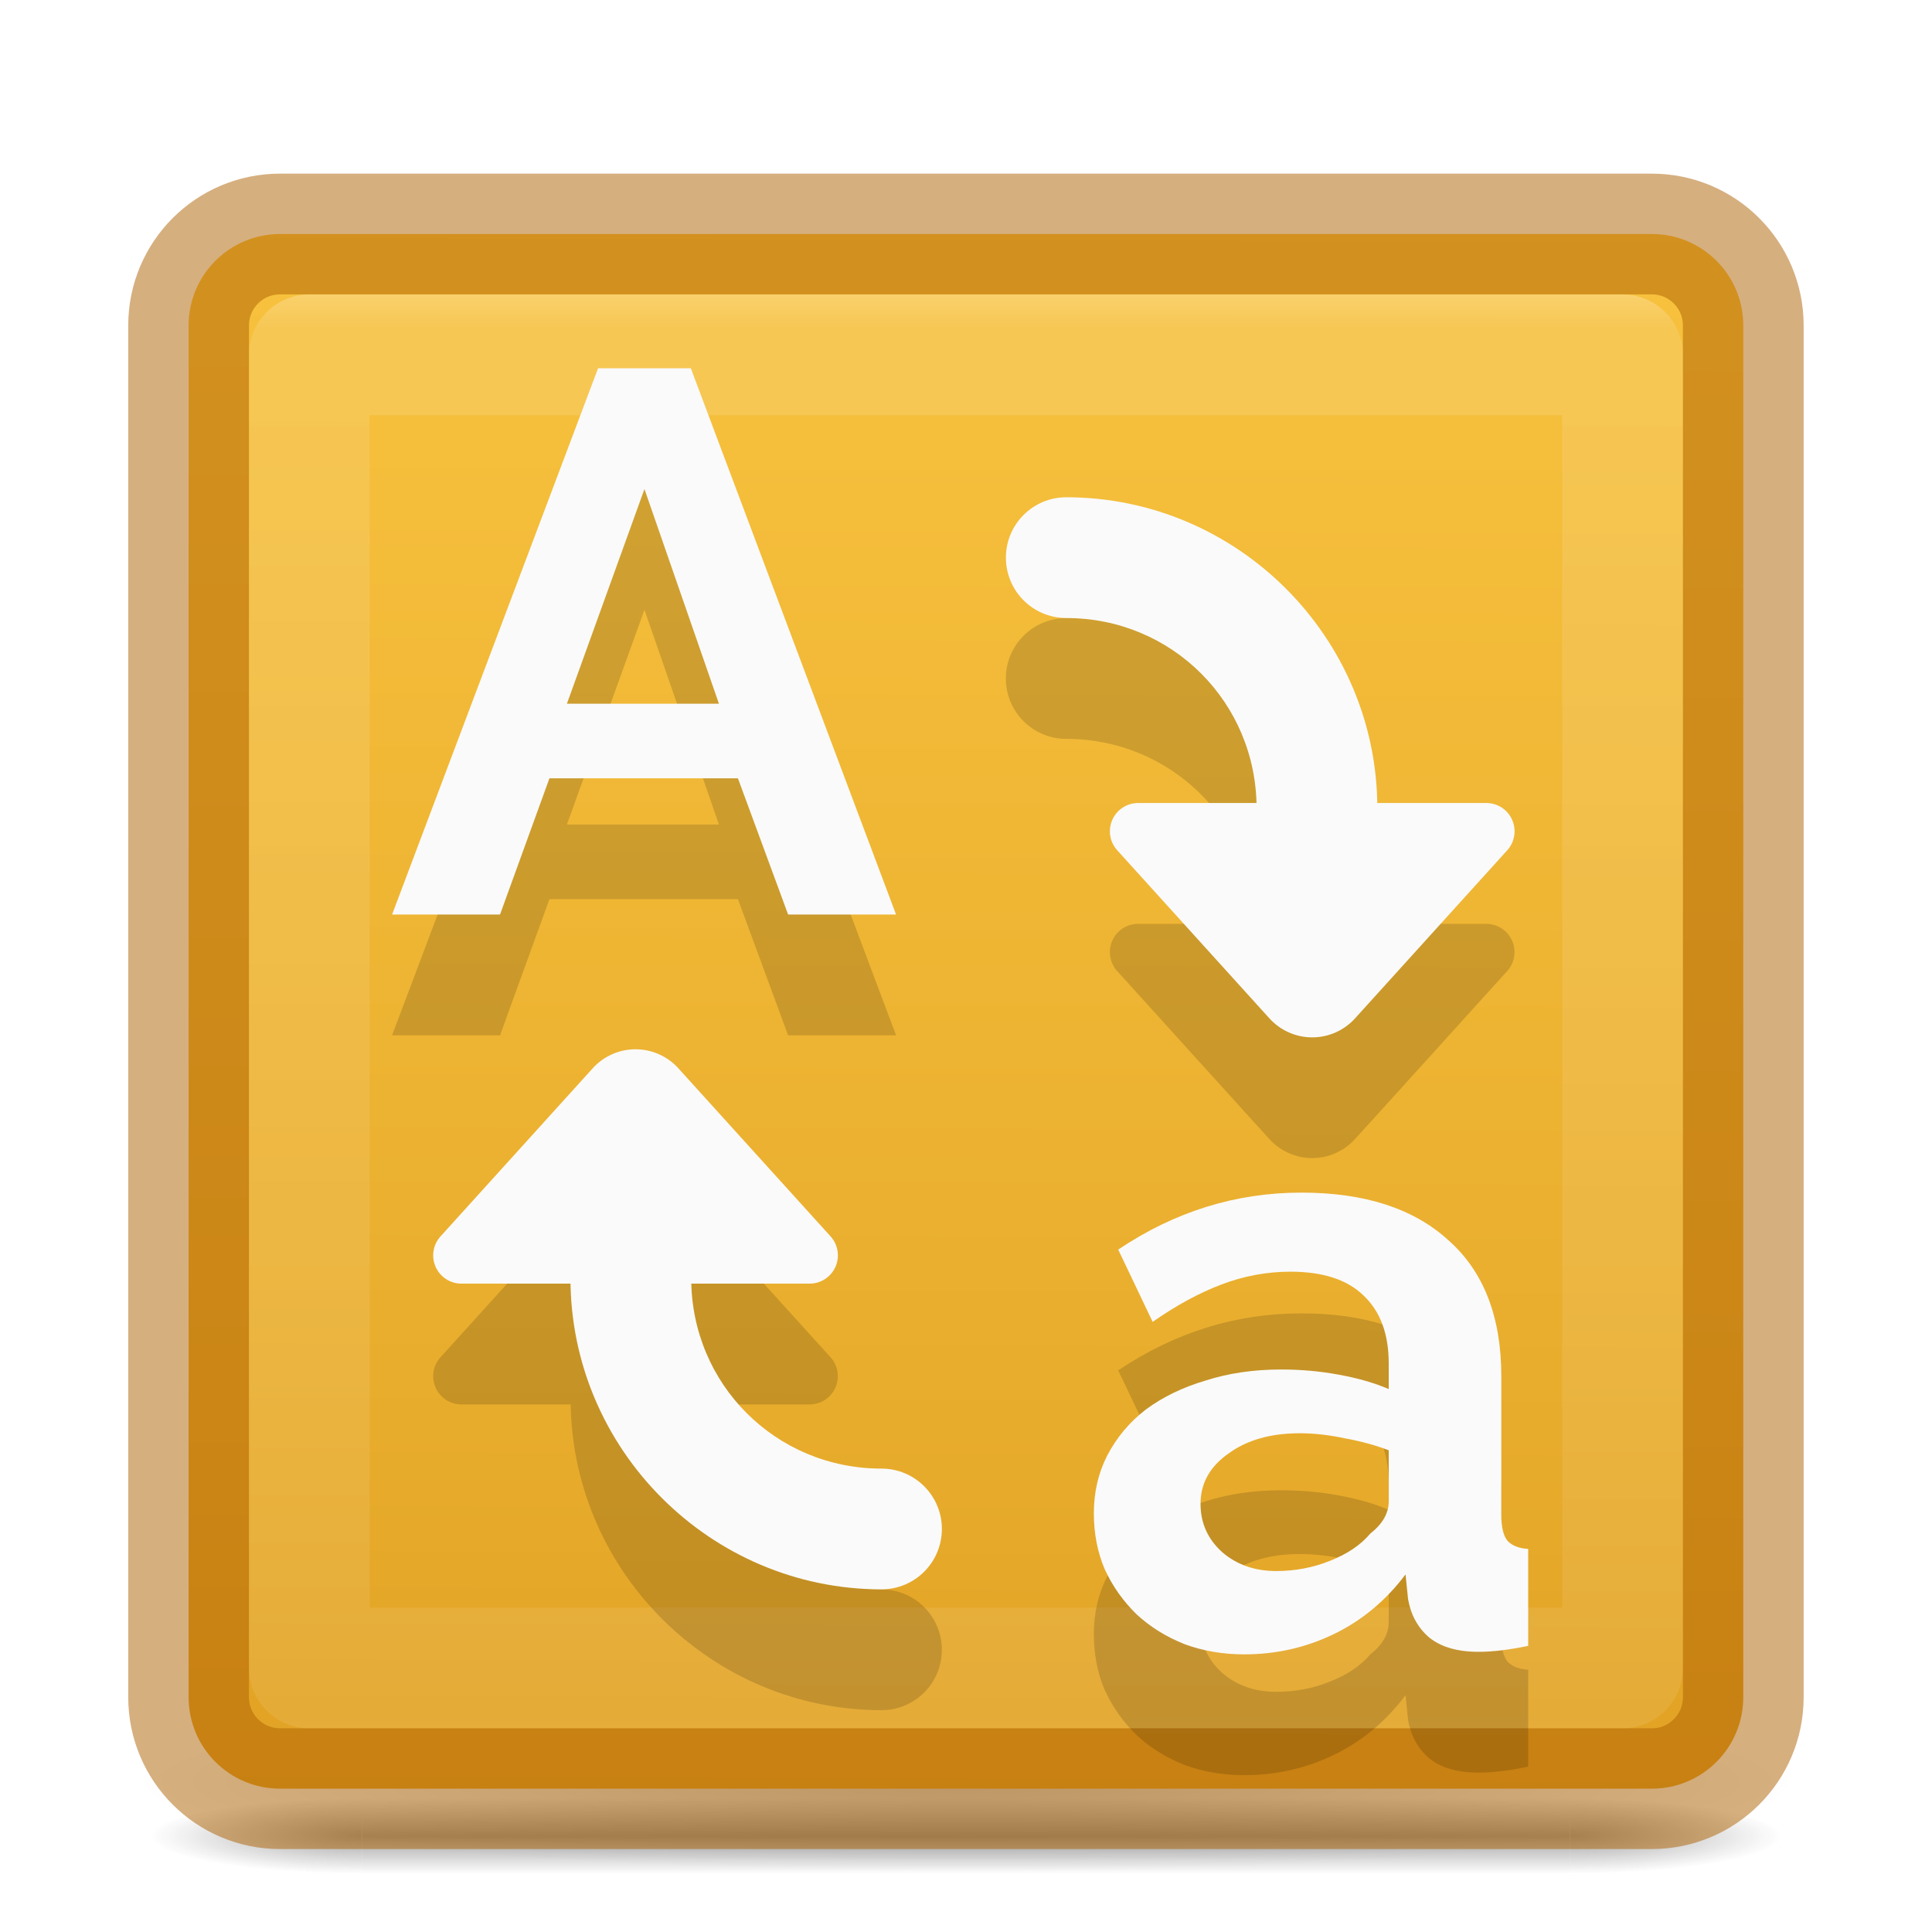
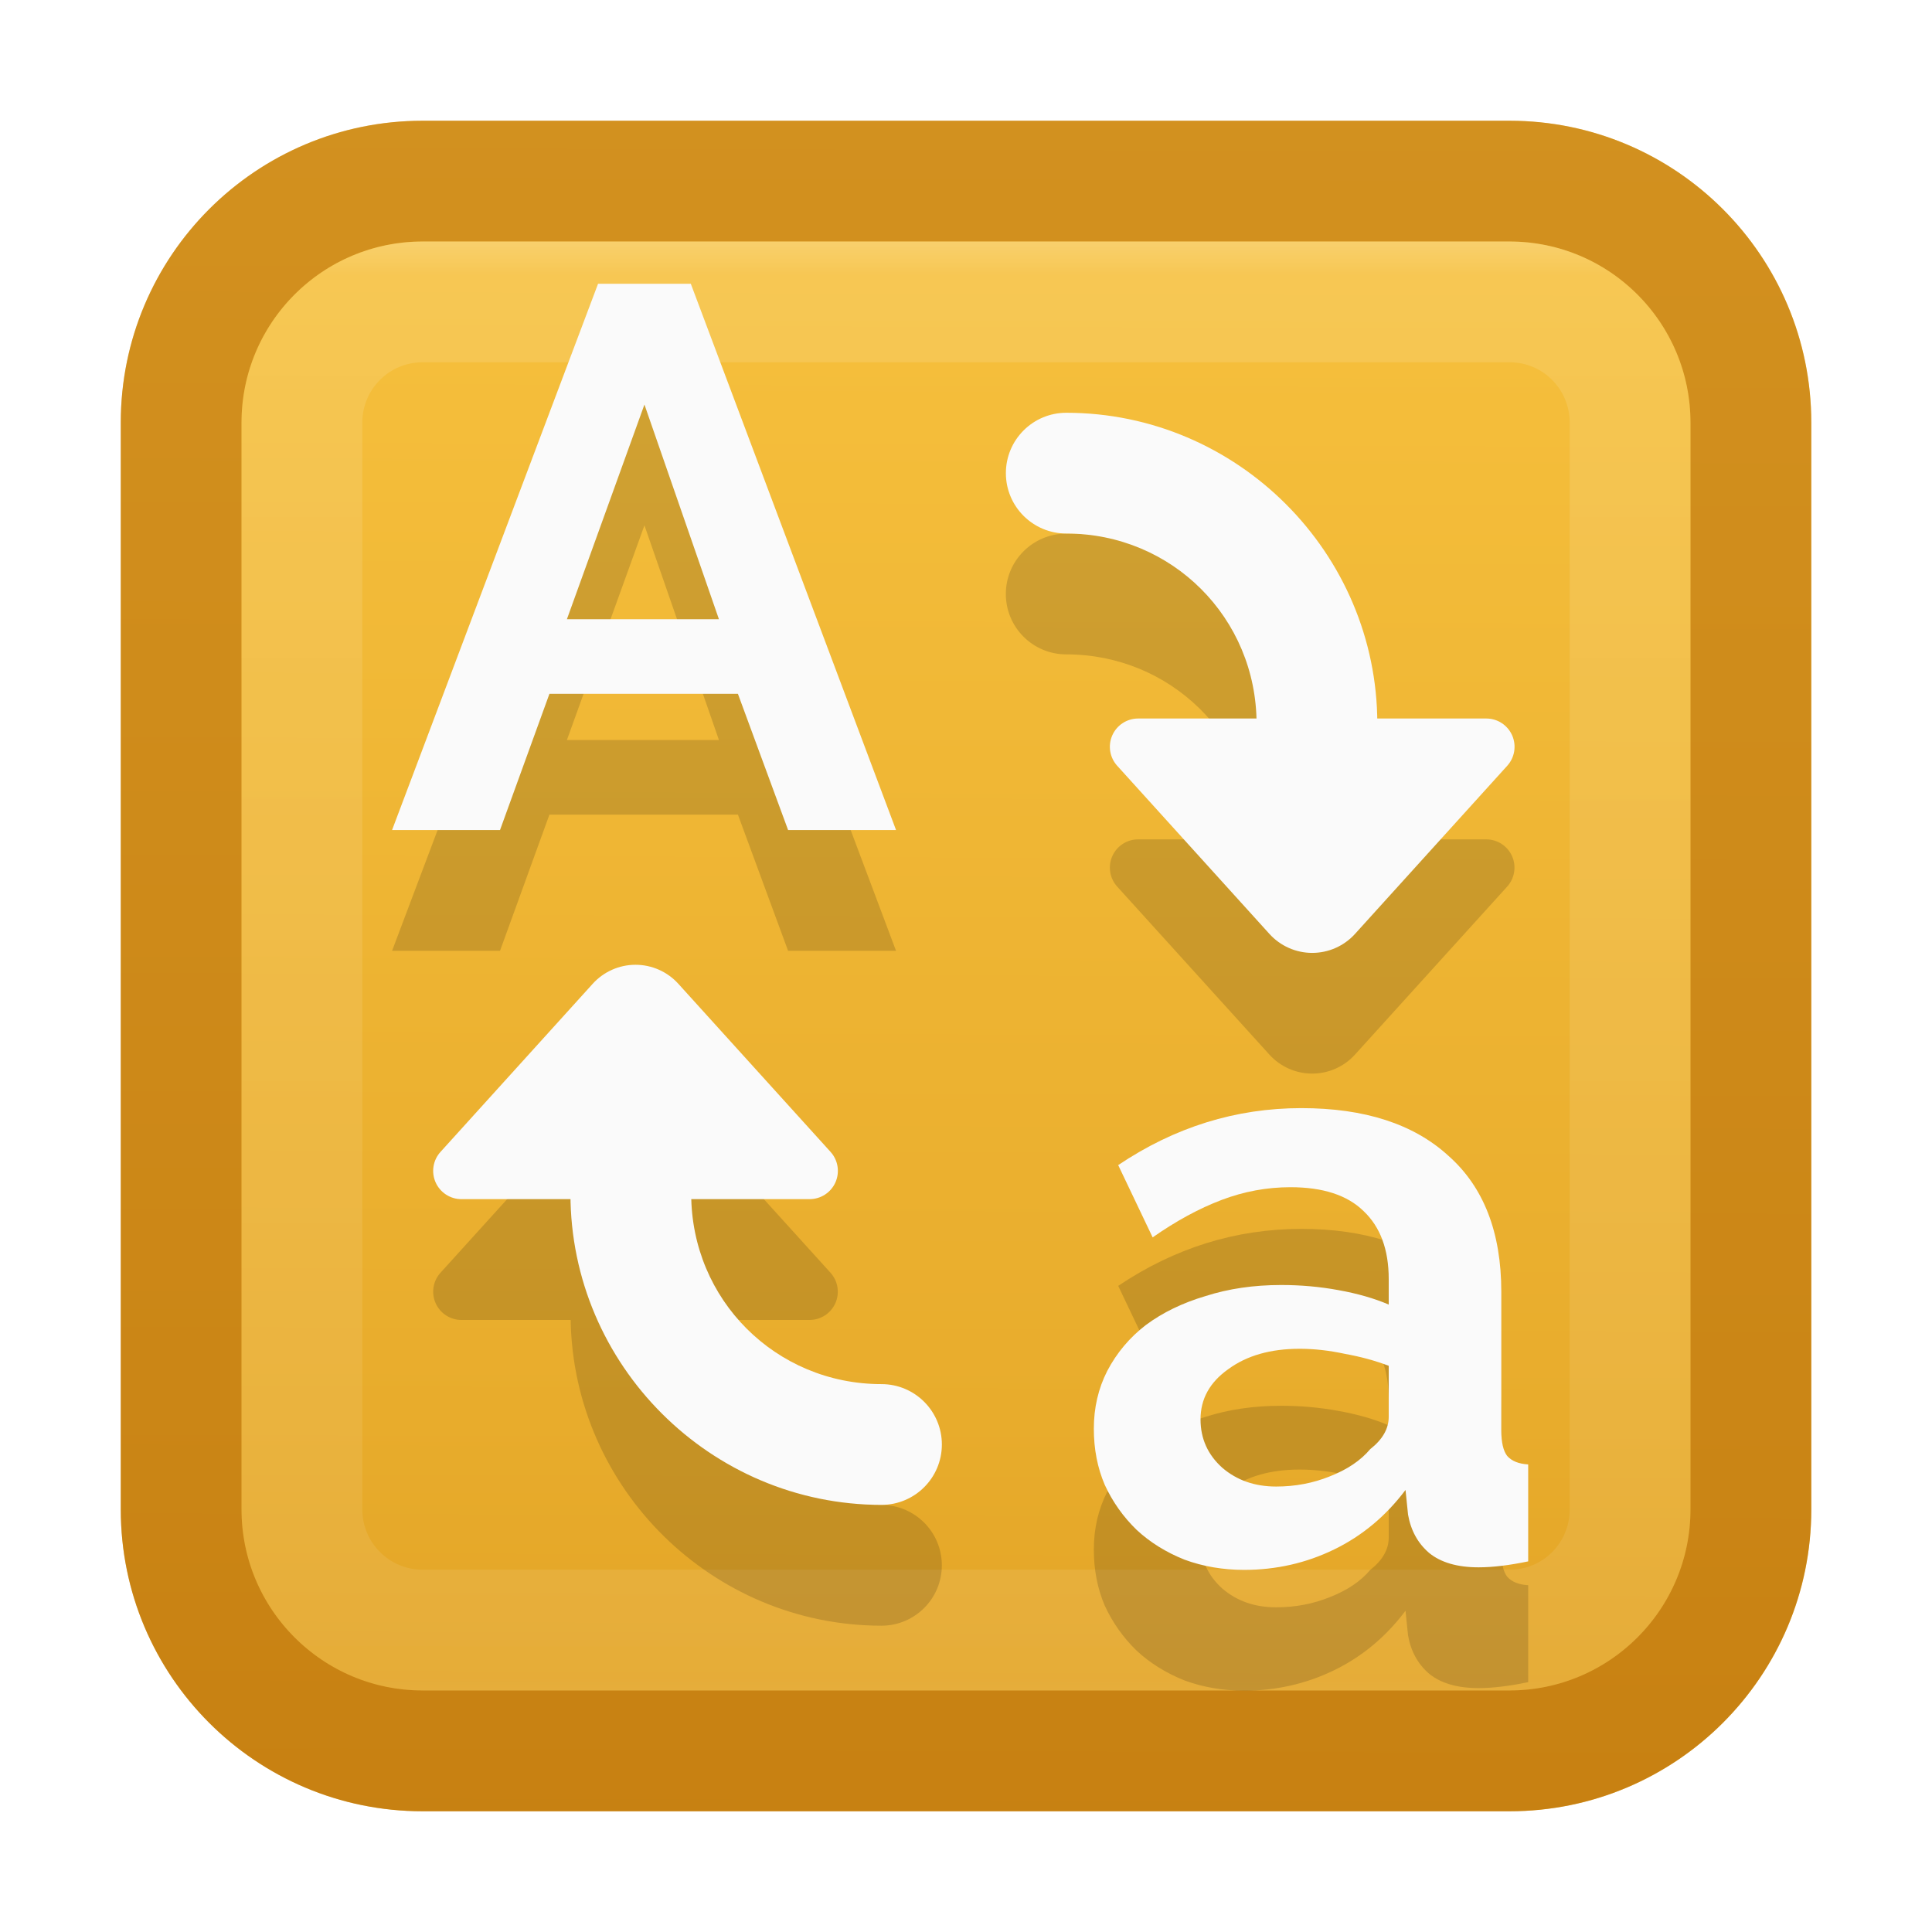
- <svg xmlns="http://www.w3.org/2000/svg" xmlns:xlink="http://www.w3.org/1999/xlink" version="1.1" width="16" height="16" id="svg3049">
+ <svg xmlns="http://www.w3.org/2000/svg" xmlns:xlink="http://www.w3.org/1999/xlink" version="1.1" width="16" height="16" id="svg3049" xml:space="preserve">
  <defs id="defs3051">
    <marker orient="auto" refY="0" refX="0" id="marker6817" style="overflow:visible">
      <path id="path6815" style="fill:#fafafa;fill-opacity:1;fill-rule:evenodd;stroke:#fafafa;stroke-width:0.625;stroke-linejoin:round;stroke-opacity:1" d="M 8.719,4.034 -2.207,0.016 8.719,-4.002 c -1.745,2.372 -1.735,5.617 -6e-7,8.035 z" transform="matrix(-0.3,0,0,-0.3,0.69,0)" />
    </marker>
    <marker orient="auto" refY="0" refX="0" id="Arrow1Send" style="overflow:visible">
      <path id="path4864" d="M 0,0 5,-5 -12.5,0 5,5 Z" style="fill:#000000;fill-opacity:1;fill-rule:evenodd;stroke:#000000;stroke-width:1pt;stroke-opacity:1" transform="matrix(-0.2,0,0,-0.2,-1.2,0)" />
    </marker>
    <marker orient="auto" refY="0" refX="0" id="TriangleInS" style="overflow:visible">
      <path id="path4988" d="M 5.77,0 -2.88,5 V -5 Z" style="fill:#000000;fill-opacity:1;fill-rule:evenodd;stroke:#000000;stroke-width:1pt;stroke-opacity:1" transform="scale(-0.2)" />
    </marker>
    <marker orient="auto" refY="0" refX="0" id="DiamondSend" style="overflow:visible">
      <path id="path4952" d="M 0,-7.071 -7.071,0 0,7.071 7.071,0 Z" style="fill:#000000;fill-opacity:1;fill-rule:evenodd;stroke:#000000;stroke-width:1pt;stroke-opacity:1" transform="matrix(0.2,0,0,0.2,-1.2,0)" />
    </marker>
    <marker orient="auto" refY="0" refX="0" id="Arrow2Send" style="overflow:visible">
      <path id="path4882" style="fill:#000000;fill-opacity:1;fill-rule:evenodd;stroke:#000000;stroke-width:0.625;stroke-linejoin:round;stroke-opacity:1" d="M 8.719,4.034 -2.207,0.016 8.719,-4.002 c -1.745,2.372 -1.735,5.617 -6e-7,8.035 z" transform="matrix(-0.3,0,0,-0.3,0.69,0)" />
    </marker>
    <marker orient="auto" refY="0" refX="0" id="marker5311" style="overflow:visible">
      <path id="path5309" style="fill:#000000;fill-opacity:1;fill-rule:evenodd;stroke:#000000;stroke-width:0.625;stroke-linejoin:round;stroke-opacity:1" d="M 8.719,4.034 -2.207,0.016 8.719,-4.002 c -1.745,2.372 -1.735,5.617 -6e-7,8.035 z" transform="scale(-0.6)" />
    </marker>
    <marker orient="auto" refY="0" refX="0" id="Arrow2Sstart" style="overflow:visible">
      <path id="path4879" style="fill:#000000;fill-opacity:1;fill-rule:evenodd;stroke:#000000;stroke-width:0.625;stroke-linejoin:round;stroke-opacity:1" d="M 8.719,4.034 -2.207,0.016 8.719,-4.002 c -1.745,2.372 -1.735,5.617 -6e-7,8.035 z" transform="matrix(0.3,0,0,0.3,-0.69,0)" />
    </marker>
    <marker orient="auto" refY="0" refX="0" id="Arrow2Mend" style="overflow:visible">
      <path id="path4876" style="fill:#000000;fill-opacity:1;fill-rule:evenodd;stroke:#000000;stroke-width:0.625;stroke-linejoin:round;stroke-opacity:1" d="M 8.719,4.034 -2.207,0.016 8.719,-4.002 c -1.745,2.372 -1.735,5.617 -6e-7,8.035 z" transform="scale(-0.6)" />
    </marker>
    <marker orient="auto" refY="0" refX="0" id="Arrow2Lend" style="overflow:visible">
      <path id="path4870" style="fill:#000000;fill-opacity:1;fill-rule:evenodd;stroke:#000000;stroke-width:0.625;stroke-linejoin:round;stroke-opacity:1" d="M 8.719,4.034 -2.207,0.016 8.719,-4.002 c -1.745,2.372 -1.735,5.617 -6e-7,8.035 z" transform="matrix(-1.1,0,0,-1.1,-1.1,0)" />
    </marker>
    <marker orient="auto" refY="0" refX="0" id="marker5145" style="overflow:visible">
      <path id="path5143" d="M 0,0 5,-5 -12.5,0 5,5 Z" style="fill:#000000;fill-opacity:1;fill-rule:evenodd;stroke:#000000;stroke-width:1pt;stroke-opacity:1" transform="matrix(-0.8,0,0,-0.8,-10,0)" />
    </marker>
    <marker orient="auto" refY="0" refX="0" id="Arrow1Lend" style="overflow:visible">
      <path id="path4852" d="M 0,0 5,-5 -12.5,0 5,5 Z" style="fill:#000000;fill-opacity:1;fill-rule:evenodd;stroke:#000000;stroke-width:1pt;stroke-opacity:1" transform="matrix(-0.8,0,0,-0.8,-10,0)" />
    </marker>
    <linearGradient id="linearGradient897">
      <stop id="stop893" style="stop-color:#f9c440;stop-opacity:1" offset="0" />
      <stop offset="0.546" style="stop-color:#e8ac2c;stop-opacity:1;" id="stop1015" />
      <stop id="stop895" style="stop-color:#d48e15;stop-opacity:1" offset="1" />
    </linearGradient>
    <linearGradient id="linearGradient3924">
      <stop id="stop3926" style="stop-color:#ffffff;stop-opacity:1" offset="0" />
      <stop id="stop3928" style="stop-color:#ffffff;stop-opacity:0.235" offset="0.063" />
      <stop id="stop3930" style="stop-color:#ffffff;stop-opacity:0.157" offset="0.951" />
      <stop id="stop3932" style="stop-color:#ffffff;stop-opacity:0.392" offset="1" />
    </linearGradient>
    <linearGradient id="linearGradient3688-166-749-5">
      <stop id="stop2883-0" style="stop-color:#181818;stop-opacity:1" offset="0" />
      <stop id="stop2885-5" style="stop-color:#181818;stop-opacity:0" offset="1" />
    </linearGradient>
    <linearGradient id="linearGradient3688-464-309-8">
      <stop id="stop2889-9" style="stop-color:#181818;stop-opacity:1" offset="0" />
      <stop id="stop2891-4" style="stop-color:#181818;stop-opacity:0" offset="1" />
    </linearGradient>
    <linearGradient id="linearGradient3702-501-757-0">
      <stop id="stop2895-0" style="stop-color:#181818;stop-opacity:0" offset="0" />
      <stop id="stop2897-2" style="stop-color:#181818;stop-opacity:1" offset="0.5" />
      <stop id="stop2899-6" style="stop-color:#181818;stop-opacity:0" offset="1" />
    </linearGradient>
    <linearGradient id="linearGradient3811">
      <stop id="stop3813" style="stop-color:#000000;stop-opacity:1" offset="0" />
      <stop id="stop3815" style="stop-color:#000000;stop-opacity:0" offset="1" />
    </linearGradient>
    <radialGradient xlink:href="#linearGradient3688-166-749-5" id="radialGradient3946" gradientUnits="userSpaceOnUse" gradientTransform="matrix(1.974098,0,0,1.4,28.21053,-17.40253)" cx="4.993" cy="43.5" fx="4.993" fy="43.5" r="2.5" />
    <radialGradient xlink:href="#linearGradient3688-464-309-8" id="radialGradient3948" gradientUnits="userSpaceOnUse" gradientTransform="matrix(1.974098,0,0,1.4,-19.78947,-104.3975)" cx="4.993" cy="43.5" fx="4.993" fy="43.5" r="2.5" />
    <linearGradient xlink:href="#linearGradient3702-501-757-0" id="linearGradient3950" gradientUnits="userSpaceOnUse" x1="25.058" y1="47.028" x2="25.058" y2="39.999" gradientTransform="matrix(1.005291,0,0,1,-0.1269819,-0.00253193)" />
-     <linearGradient xlink:href="#linearGradient3924" id="linearGradient3965" gradientUnits="userSpaceOnUse" gradientTransform="matrix(0.3412162,0,0,0.3412162,-0.1891897,112.186)" x1="24" y1="5" x2="24" y2="43" />
+     <linearGradient xlink:href="#linearGradient3924" id="linearGradient3965" gradientUnits="userSpaceOnUse" gradientTransform="matrix(0.3696355,0,0,0.3696606,-0.8716388,111.5033)" x1="24" y1="5" x2="24" y2="43" />
    <radialGradient xlink:href="#linearGradient3811" id="radialGradient3976" gradientUnits="userSpaceOnUse" gradientTransform="matrix(0.1945491,0,0,0.02122353,8.783795,124.7665)" cx="-4.029" cy="93.468" fx="-4.029" fy="93.468" r="35.338" />
-     <linearGradient xlink:href="#linearGradient897" id="linearGradient891" x1="66.534" y1="8.301" x2="66.071" y2="166.234" gradientUnits="userSpaceOnUse" gradientTransform="matrix(0.125,0,0,0.125,0,112)" />
+     <linearGradient xlink:href="#linearGradient897" id="linearGradient891" x1="66.534" y1="8.301" x2="66.071" y2="166.234" gradientUnits="userSpaceOnUse" gradientTransform="matrix(0.1458333,0,0,0.1458333,-1.333333,110.6041)" />
    <linearGradient id="linearGradient5803">
      <stop id="stop5805" style="stop-color:#fff5ef;stop-opacity:1" offset="0" />
      <stop id="stop5807" style="stop-color:#fef8dd;stop-opacity:1" offset="1" />
    </linearGradient>
    <linearGradient x1="167.983" y1="8.508" x2="167.983" y2="54.78" id="linearGradient5228-5" xlink:href="#linearGradient5803" gradientUnits="userSpaceOnUse" gradientTransform="matrix(1.832495,0,0,1.843915,-232.1758,8.558593)" />
    <marker orient="auto" refY="0" refX="0" id="marker6817-8" style="overflow:visible">
      <path id="path6815-5" style="fill:#fafafa;fill-opacity:1;fill-rule:evenodd;stroke:#fafafa;stroke-width:0.625;stroke-linejoin:round;stroke-opacity:1" d="M 8.719,4.034 -2.207,0.016 8.719,-4.002 c -1.745,2.372 -1.735,5.617 -6e-7,8.035 z" transform="matrix(-0.3,0,0,-0.3,0.69,0)" />
    </marker>
    <linearGradient y2="43" x2="24" y1="5" x1="24" gradientTransform="matrix(0.3412162,0,0,0.3412162,-1.376688,-1.376689)" gradientUnits="userSpaceOnUse" id="linearGradient3965-3" xlink:href="#linearGradient3924" />
+     <linearGradient id="linearGradient2164">
+       <stop id="stop2156" style="stop-color:#ffffff;stop-opacity:1" offset="0" />
+       <stop id="stop2158" style="stop-color:#ffffff;stop-opacity:0.235" offset="0" />
+       <stop id="stop2160" style="stop-color:#ffffff;stop-opacity:0.157" offset="0.951" />
+       <stop id="stop2162" style="stop-color:#ffffff;stop-opacity:0.392" offset="1" />
+     </linearGradient>
+     <linearGradient x1="24" y1="7.557" x2="24" y2="40.753" id="linearGradient3304" xlink:href="#linearGradient3924" gradientUnits="userSpaceOnUse" gradientTransform="matrix(0.2972973,0,0,0.2972973,0.8648691,0.8648672)" />
+     <linearGradient id="linearGradient3600-9-51">
+       <stop offset="0" style="stop-color:#f4f4f4;stop-opacity:1" id="stop3602-0-0" />
+       <stop offset="1" style="stop-color:#dbdbdb;stop-opacity:1" id="stop3604-9-04" />
+     </linearGradient>
+     <linearGradient id="linearGradient3104-6">
+       <stop offset="0" style="stop-color:#000000;stop-opacity:0.318" id="stop3106-3" />
+       <stop offset="1" style="stop-color:#000000;stop-opacity:0.24" id="stop3108-9" />
+     </linearGradient>
+     <linearGradient xlink:href="#linearGradient3104-6" id="linearGradient2140" gradientUnits="userSpaceOnUse" gradientTransform="matrix(0.8074969,0,0,0.8947171,-36.4537,-22.66076)" x1="56.408" y1="42.392" x2="56.408" y2="26.596" />
+     <linearGradient xlink:href="#linearGradient3600-9-51" id="linearGradient2184" gradientUnits="userSpaceOnUse" gradientTransform="matrix(0.3067662,0,0,0.2950482,-14.70183,0.5752133)" x1="74.839" y1="4.536" x2="74.839" y2="49.779" />
+     <linearGradient xlink:href="#linearGradient978" id="linearGradient924" gradientUnits="userSpaceOnUse" gradientTransform="matrix(0.32766,0,0,0.3151682,-16.26148,0.05524744)" x1="74.839" y1="3.116" x2="74.839" y2="50.522" />
+     <linearGradient id="linearGradient978">
+       <stop offset="0" style="stop-color:#43d6b5;stop-opacity:1" id="stop974" />
+       <stop offset="1" style="stop-color:#28bca3;stop-opacity:1" id="stop976" />
+     </linearGradient>
+     <linearGradient xlink:href="#linearGradient3104-6" id="linearGradient1964" gradientUnits="userSpaceOnUse" gradientTransform="matrix(-0.1675937,0,0,0.1856964,11.79528,0.9348302)" x1="12.879" y1="66.951" x2="12.879" y2="4.78" />
+     <linearGradient y2="42.187" x2="24" y1="5.915" x1="24" gradientTransform="matrix(0.1364219,0,0,0.1364222,5.178259,1.202059)" gradientUnits="userSpaceOnUse" id="linearGradient3647" xlink:href="#linearGradient3924-2-2-5-8" />
+     <linearGradient id="linearGradient3924-2-2-5-8">
+       <stop offset="0" style="stop-color:#ffffff;stop-opacity:1" id="stop3926-9-4-9-6" />
+       <stop offset="0.088" style="stop-color:#ffffff;stop-opacity:0.235" id="stop3928-9-8-6-5" />
+       <stop offset="0.916" style="stop-color:#ffffff;stop-opacity:0.157" id="stop3930-3-5-1-7" />
+       <stop offset="1" style="stop-color:#ffffff;stop-opacity:0.392" id="stop3932-8-0-4-8" />
+     </linearGradient>
+     <linearGradient xlink:href="#linearGradient3924-2-2-5-8" id="linearGradient2307" gradientUnits="userSpaceOnUse" gradientTransform="matrix(0.2754678,0,0,0.2754684,0.5810805,1.792614)" x1="20.394" y1="26.116" x2="20.394" y2="42.106" />
+     <linearGradient x1="34.094" y1="27.476" x2="34.094" y2="40.767" id="linearGradient3304-5" xlink:href="#linearGradient2164" gradientUnits="userSpaceOnUse" gradientTransform="matrix(0.2972973,0,0,0.2972973,0.8648691,0.8648672)" />
+     <linearGradient id="linearGradient877">
+       <stop id="stop869" style="stop-color:#cd9ef7;stop-opacity:1" offset="0" />
+       <stop id="stop875" style="stop-color:#a56de2;stop-opacity:1" offset="1" />
+     </linearGradient>
+     <linearGradient x1="24" y1="5" x2="24" y2="43" id="linearGradient3304-3" xlink:href="#linearGradient3924" gradientUnits="userSpaceOnUse" gradientTransform="matrix(0.2972973,0,0,0.2972973,0.8648691,0.8648672)" />
+     <linearGradient xlink:href="#linearGradient877" id="linearGradient867" x1="7.905" y1="1.556" x2="7.905" y2="14.46" gradientUnits="userSpaceOnUse" />
  </defs>
-   <g id="layer4" style="display:none" transform="translate(0,-112)">
-     <rect style="fill:#000000;fill-opacity:0.15;stroke:none;stroke-width:2;stroke-linecap:round;stroke-linejoin:round;stroke-opacity:0.07;stop-color:#000000" id="rect1017" width="16" height="16" x="0" y="112" />
+   <g id="layer2" style="display:inline;stroke-width:1.073" transform="matrix(0.9320388,0,0,0.9320388,0.5436907,-104.1944)">
+     <rect style="color:#000000;display:inline;overflow:visible;visibility:visible;fill:url(#linearGradient891);fill-opacity:1;fill-rule:nonzero;stroke:none;stroke-width:1.073;marker:none;enable-background:accumulate" id="rect5505-21-3" y="112.865" x="0.49" ry="2.682" rx="2.682" height="15.021" width="15.021" />
+     <rect style="color:#000000;display:inline;overflow:visible;visibility:visible;opacity:0.5;fill:none;stroke:#ad5f00;stroke-width:1.073;stroke-linecap:round;stroke-linejoin:round;stroke-miterlimit:4;stroke-dasharray:none;stroke-dashoffset:0;stroke-opacity:1;marker:none;enable-background:accumulate" id="rect5505-21-3-1" y="113.401" x="1.026" ry="2.146" rx="2.146" height="13.948" width="13.948" />
+     <path d="m 3.172,114.473 h 9.656 c 0.594,0 1.072,0.479 1.072,1.074 v 9.656 c 0,0.596 -0.478,1.074 -1.072,1.074 h -9.656 c -0.594,0 -1.074,-0.48 -1.074,-1.074 v -9.656 c 0,-0.595 0.48,-1.074 1.074,-1.074 z" width="13.947" height="13.948" rx="2.146" ry="2.146" x="1.026" y="113.401" id="rect1009" style="color:#000000;font-variation-settings:normal;display:inline;overflow:visible;visibility:visible;opacity:0.5;fill:none;fill-opacity:1;stroke:url(#linearGradient3965);stroke-width:1.073;stroke-linecap:round;stroke-linejoin:round;stroke-miterlimit:4;stroke-dasharray:none;stroke-dashoffset:0;stroke-opacity:1;marker:none;enable-background:accumulate;stop-color:#000000;stop-opacity:1" transform="matrix(0.9999383,0,0,0.9997869,0.00146869,0.02587907)" />
  </g>
-   <g id="layer1" style="display:inline" transform="translate(0,-112)">
-     <path style="color:#000000;display:inline;overflow:visible;visibility:visible;opacity:0.2;fill:url(#radialGradient3976);fill-opacity:1;fill-rule:nonzero;stroke:none;stroke-width:1;marker:none;enable-background:accumulate" id="path3041" d="m 14.875,126.75 a 6.875,0.75 0 0 1 -13.75,0 6.875,0.75 0 1 1 13.75,0 z" />
-     <g style="display:inline;stroke-width:8" id="g2036" transform="matrix(0.3374999,0,0,0.06944451,-0.1000009,124.2537)">
-       <g style="opacity:0.4;stroke-width:8" id="g3712" transform="matrix(1.052632,0,0,1.285713,-1.263158,-13.42854)">
-         <rect style="fill:url(#radialGradient3946);fill-opacity:1;stroke:none;stroke-width:8" id="rect2801" y="39.997" x="38.074" height="7" width="4.926" />
-         <rect style="fill:url(#radialGradient3948);fill-opacity:1;stroke:none;stroke-width:8" id="rect3696" transform="scale(-1)" y="-46.997" x="-9.926" height="7" width="4.926" />
-         <rect style="fill:url(#linearGradient3950);fill-opacity:1;stroke:none;stroke-width:8" id="rect3700" y="39.997" x="9.926" height="7" width="28.148" />
-       </g>
-     </g>
-   </g>
-   <g id="layer2" style="display:inline" transform="translate(0,-112)">
-     <rect style="color:#000000;display:inline;overflow:visible;visibility:visible;fill:url(#linearGradient891);fill-opacity:1;fill-rule:nonzero;stroke:none;stroke-width:1;marker:none;enable-background:accumulate" id="rect5505-21-3" y="113.938" x="1.562" ry="0.757" rx="0.757" height="12.875" width="12.875" />
-     <rect style="color:#000000;display:inline;overflow:visible;visibility:visible;opacity:0.5;fill:none;stroke:#ad5f00;stroke-width:1;stroke-linecap:round;stroke-linejoin:round;stroke-miterlimit:4;stroke-dasharray:none;stroke-dashoffset:0;stroke-opacity:1;marker:none;enable-background:accumulate" id="rect5505-21-3-1" y="113.938" x="1.562" ry="0.757" rx="0.757" height="12.875" width="12.875" />
-     <path d="m 2.562,114.938 v 10.875 h 10.875 v -10.875 z" width="12.875" height="12.875" rx="0.757" ry="0.757" x="1.562" y="113.938" id="rect1009" style="color:#000000;font-variation-settings:normal;display:inline;overflow:visible;visibility:visible;opacity:0.5;vector-effect:none;fill:none;fill-opacity:1;stroke:url(#linearGradient3965);stroke-width:1;stroke-linecap:round;stroke-linejoin:round;stroke-miterlimit:4;stroke-dasharray:none;stroke-dashoffset:0;stroke-opacity:1;marker:none;enable-background:accumulate;stop-color:#000000;stop-opacity:1" />
-   </g>
-   <g id="layer3" style="display:inline" transform="translate(0,-112)">
+   <g id="layer3" style="display:inline" transform="translate(-9.925073e-5,-112.6997)">
    <path d="m 7.3,126.163 a 0.5,0.5 0 0 0 0.5,-0.5 0.5,0.5 0 0 0 -0.5,-0.5 c -0.861,0 -1.551,-0.677 -1.574,-1.532 h 0.978 a 0.234,0.234 0 0 0 0.174,-0.391 l -1.261,-1.392 a 0.478,0.478 0 0 0 -0.708,0 l -1.261,1.392 a 0.234,0.234 0 0 0 0.174,0.391 h 0.904 c 0.024,1.397 1.173,2.532 2.575,2.532 z" style="color:#000000;font-style:normal;font-variant:normal;font-weight:normal;font-stretch:normal;font-size:medium;line-height:normal;font-family:sans-serif;font-variant-ligatures:normal;font-variant-position:normal;font-variant-caps:normal;font-variant-numeric:normal;font-variant-alternates:normal;font-variant-east-asian:normal;font-feature-settings:normal;font-variation-settings:normal;text-indent:0;text-align:start;text-decoration:none;text-decoration-line:none;text-decoration-style:solid;text-decoration-color:#000000;letter-spacing:normal;word-spacing:normal;text-transform:none;writing-mode:lr-tb;direction:ltr;text-orientation:mixed;dominant-baseline:auto;baseline-shift:baseline;text-anchor:start;white-space:normal;shape-padding:0;shape-margin:0;inline-size:0;clip-rule:nonzero;display:inline;overflow:visible;visibility:visible;opacity:1;isolation:auto;mix-blend-mode:normal;color-interpolation:sRGB;color-interpolation-filters:linearRGB;solid-color:#000000;solid-opacity:1;vector-effect:none;fill:#000000;fill-opacity:0.15;fill-rule:nonzero;stroke:none;stroke-width:1;stroke-linecap:round;stroke-linejoin:round;stroke-miterlimit:4;stroke-dasharray:none;stroke-dashoffset:0;stroke-opacity:0.07;color-rendering:auto;image-rendering:auto;shape-rendering:auto;text-rendering:auto;enable-background:accumulate;stop-color:#000000;stop-opacity:1" id="path1170" />
    <path id="path1157" style="color:#000000;font-style:normal;font-variant:normal;font-weight:normal;font-stretch:normal;font-size:medium;line-height:normal;font-family:sans-serif;font-variant-ligatures:normal;font-variant-position:normal;font-variant-caps:normal;font-variant-numeric:normal;font-variant-alternates:normal;font-variant-east-asian:normal;font-feature-settings:normal;font-variation-settings:normal;text-indent:0;text-align:start;text-decoration:none;text-decoration-line:none;text-decoration-style:solid;text-decoration-color:#000000;letter-spacing:normal;word-spacing:normal;text-transform:none;writing-mode:lr-tb;direction:ltr;text-orientation:mixed;dominant-baseline:auto;baseline-shift:baseline;text-anchor:start;white-space:normal;shape-padding:0;shape-margin:0;inline-size:0;clip-rule:nonzero;display:inline;overflow:visible;visibility:visible;opacity:1;isolation:auto;mix-blend-mode:normal;color-interpolation:sRGB;color-interpolation-filters:linearRGB;solid-color:#000000;solid-opacity:1;vector-effect:none;fill:#000000;fill-opacity:0.15;fill-rule:nonzero;stroke:none;stroke-width:1;stroke-linecap:round;stroke-linejoin:round;stroke-miterlimit:4;stroke-dasharray:none;stroke-dashoffset:0;stroke-opacity:0.07;color-rendering:auto;image-rendering:auto;shape-rendering:auto;text-rendering:auto;enable-background:accumulate;stop-color:#000000;stop-opacity:1" d="m 8.83,117.119 a 0.5,0.5 0 0 0 -0.5,0.5 0.5,0.5 0 0 0 0.5,0.5 c 0.861,0 1.551,0.677 1.574,1.532 H 9.426 a 0.234,0.234 0 0 0 -0.174,0.391 l 1.261,1.392 a 0.478,0.478 0 0 0 0.708,0 l 1.261,-1.392 a 0.234,0.234 0 0 0 -0.174,-0.391 h -0.904 c -0.024,-1.397 -1.173,-2.532 -2.575,-2.532 z" />
    <g id="text4038-6" style="font-style:normal;font-weight:normal;font-size:59.557px;line-height:1.25;font-family:sans-serif;letter-spacing:0px;word-spacing:0px;opacity:0.15;fill:#000000;fill-opacity:1;stroke:none;stroke-width:11.911" transform="matrix(0.1242456,0,0,0.125759,-0.360339,112.8067)" aria-label="A">
      <path id="path9750-7" style="font-style:normal;font-variant:normal;font-weight:bold;font-stretch:normal;font-size:50.667px;font-family:Raleway;-inkscape-font-specification:'Raleway Bold';fill:#000000;fill-opacity:1;stroke-width:11.911" d="m 42.765,25.79 h 6.181 l 13.68,35.973 h -7.195 l -3.344,-8.968 H 39.523 l -3.293,8.968 H 29.035 Z m 8.056,22.091 -4.965,-14.136 -5.168,14.136 z" />
    </g>
    <g id="text4038" style="font-style:normal;font-weight:normal;font-size:59.557px;line-height:1.25;font-family:sans-serif;letter-spacing:0px;word-spacing:0px;fill:#fafafa;fill-opacity:1;stroke:none;stroke-width:11.911" transform="matrix(0.1242456,0,0,0.125759,-0.3603391,111.8063)" aria-label="A">
      <path id="path9750" style="font-style:normal;font-variant:normal;font-weight:bold;font-stretch:normal;font-size:50.667px;font-family:Raleway;-inkscape-font-specification:'Raleway Bold';fill:#fafafa;fill-opacity:1;stroke-width:11.911" d="m 42.765,25.79 h 6.181 l 13.68,35.973 h -7.195 l -3.344,-8.968 H 39.523 l -3.293,8.968 H 29.035 Z m 8.056,22.091 -4.965,-14.136 -5.168,14.136 z" />
    </g>
    <g id="text4038-0-6" style="font-style:normal;font-weight:normal;font-size:59.557px;line-height:1.25;font-family:sans-serif;letter-spacing:0px;word-spacing:0px;opacity:0.15;fill:#000000;fill-opacity:1;stroke:none;stroke-width:11.911" transform="matrix(0.1242456,0,0,0.125759,-0.360339,112.8065)" aria-label="a">
      <path id="path9753-2" style="font-style:normal;font-variant:normal;font-weight:bold;font-stretch:normal;font-size:56px;font-family:Raleway;-inkscape-font-specification:'Raleway Bold';fill:#000000;fill-opacity:1;stroke-width:11.911" d="m 85.834,110.485 q -2.128,0 -3.976,-0.672 -1.848,-0.728 -3.192,-1.96 -1.344,-1.288 -2.128,-2.968 -0.728,-1.68 -0.728,-3.696 0,-2.072 0.896,-3.808 0.952,-1.792 2.576,-3.024 1.68,-1.232 3.976,-1.904 2.296,-0.728 5.04,-0.728 1.96,0 3.808,0.336 1.904,0.336 3.36,0.952 v -1.68 q 0,-2.912 -1.68,-4.48 -1.624,-1.568 -4.872,-1.568 -2.352,0 -4.592,0.84 -2.24,0.84 -4.592,2.464 l -2.296,-4.76 q 5.656,-3.752 12.208,-3.752 6.328,0 9.8,3.136 3.528,3.08 3.528,8.96 v 9.128 q 0,1.176 0.392,1.68 0.448,0.504 1.4,0.56 v 6.384 q -1.904,0.392 -3.304,0.392 -2.128,0 -3.304,-0.952 -1.12,-0.952 -1.4,-2.52 l -0.168,-1.624 q -1.96,2.576 -4.76,3.92 -2.8,1.344 -5.992,1.344 z m 2.128,-5.488 q 1.904,0 3.584,-0.672 1.736,-0.672 2.688,-1.792 1.232,-0.952 1.232,-2.128 v -3.36 q -1.344,-0.504 -2.912,-0.784 -1.568,-0.336 -3.024,-0.336 -2.912,0 -4.76,1.344 -1.848,1.288 -1.848,3.304 0,1.904 1.456,3.192 1.456,1.232 3.584,1.232 z" />
    </g>
    <g id="text4038-0" style="font-style:normal;font-weight:normal;font-size:59.557px;line-height:1.25;font-family:sans-serif;letter-spacing:0px;word-spacing:0px;fill:#fafafa;fill-opacity:1;stroke:none;stroke-width:11.911" transform="matrix(0.1242456,0,0,0.125759,-0.3603391,111.8063)" aria-label="a">
      <path id="path9753" style="font-style:normal;font-variant:normal;font-weight:bold;font-stretch:normal;font-size:56px;font-family:Raleway;-inkscape-font-specification:'Raleway Bold';fill:#fafafa;fill-opacity:1;stroke-width:11.911" d="m 85.834,110.485 q -2.128,0 -3.976,-0.672 -1.848,-0.728 -3.192,-1.96 -1.344,-1.288 -2.128,-2.968 -0.728,-1.68 -0.728,-3.696 0,-2.072 0.896,-3.808 0.952,-1.792 2.576,-3.024 1.68,-1.232 3.976,-1.904 2.296,-0.728 5.04,-0.728 1.96,0 3.808,0.336 1.904,0.336 3.36,0.952 v -1.68 q 0,-2.912 -1.68,-4.48 -1.624,-1.568 -4.872,-1.568 -2.352,0 -4.592,0.84 -2.24,0.84 -4.592,2.464 l -2.296,-4.76 q 5.656,-3.752 12.208,-3.752 6.328,0 9.8,3.136 3.528,3.08 3.528,8.96 v 9.128 q 0,1.176 0.392,1.68 0.448,0.504 1.4,0.56 v 6.384 q -1.904,0.392 -3.304,0.392 -2.128,0 -3.304,-0.952 -1.12,-0.952 -1.4,-2.52 l -0.168,-1.624 q -1.96,2.576 -4.76,3.92 -2.8,1.344 -5.992,1.344 z m 2.128,-5.488 q 1.904,0 3.584,-0.672 1.736,-0.672 2.688,-1.792 1.232,-0.952 1.232,-2.128 v -3.36 q -1.344,-0.504 -2.912,-0.784 -1.568,-0.336 -3.024,-0.336 -2.912,0 -4.76,1.344 -1.848,1.288 -1.848,3.304 0,1.904 1.456,3.192 1.456,1.232 3.584,1.232 z" />
    </g>
    <g id="g1235" transform="matrix(0.125,0,0,0.125,0,112)" style="stroke-width:8">
      <path id="path1231" d="m 70.643,32.945 a 4,4 0 0 0 -4,4 4,4 0 0 0 4,4 c 7.011,0 12.609,5.599 12.609,12.609 a 4,4 0 0 0 4,4 4,4 0 0 0 4,-4 c 0,-11.334 -9.275,-20.609 -20.609,-20.609 z" style="color:#000000;font-style:normal;font-variant:normal;font-weight:normal;font-stretch:normal;font-size:medium;line-height:normal;font-family:sans-serif;font-variant-ligatures:normal;font-variant-position:normal;font-variant-caps:normal;font-variant-numeric:normal;font-variant-alternates:normal;font-variant-east-asian:normal;font-feature-settings:normal;font-variation-settings:normal;text-indent:0;text-align:start;text-decoration:none;text-decoration-line:none;text-decoration-style:solid;text-decoration-color:#000000;letter-spacing:normal;word-spacing:normal;text-transform:none;writing-mode:lr-tb;direction:ltr;text-orientation:mixed;dominant-baseline:auto;baseline-shift:baseline;text-anchor:start;white-space:normal;shape-padding:0;shape-margin:0;inline-size:0;clip-rule:nonzero;display:inline;overflow:visible;visibility:visible;opacity:1;isolation:auto;mix-blend-mode:normal;color-interpolation:sRGB;color-interpolation-filters:linearRGB;solid-color:#000000;solid-opacity:1;vector-effect:none;fill:#fafafa;fill-opacity:1;fill-rule:nonzero;stroke:none;stroke-width:64;stroke-linecap:round;stroke-linejoin:round;stroke-miterlimit:4;stroke-dasharray:none;stroke-dashoffset:0;stroke-opacity:1;color-rendering:auto;image-rendering:auto;shape-rendering:auto;text-rendering:auto;enable-background:accumulate;stop-color:#000000;stop-opacity:1" />
      <path d="m 98.471,53.201 h -23.064 a 1.873,1.873 113.921 0 0 -1.389,3.131 l 10.086,11.14 a 3.824,3.824 180 0 0 5.669,-10e-7 l 10.086,-11.14 a 1.873,1.873 66.079 0 0 -1.389,-3.131 z" style="fill:#fafafa;fill-opacity:1;stroke:none;stroke-width:80;stroke-linecap:round;stroke-linejoin:round;stop-color:#000000" id="path1080" />
    </g>
    <g id="g1239" transform="matrix(0.125,0,0,0.125,0,112)" style="stroke-width:8">
      <path transform="scale(-1)" id="path1227" d="m -58.402,-105.299 a 4,4 0 0 0 -4,4 4,4 0 0 0 4,4 c 7.011,0 12.607,5.597 12.607,12.607 a 4,4 0 0 0 4,4 4,4 0 0 0 4,-4 c -2e-6,-11.334 -9.273,-20.607 -20.607,-20.607 z" style="color:#000000;font-style:normal;font-variant:normal;font-weight:normal;font-stretch:normal;font-size:medium;line-height:normal;font-family:sans-serif;font-variant-ligatures:normal;font-variant-position:normal;font-variant-caps:normal;font-variant-numeric:normal;font-variant-alternates:normal;font-variant-east-asian:normal;font-feature-settings:normal;font-variation-settings:normal;text-indent:0;text-align:start;text-decoration:none;text-decoration-line:none;text-decoration-style:solid;text-decoration-color:#000000;letter-spacing:normal;word-spacing:normal;text-transform:none;writing-mode:lr-tb;direction:ltr;text-orientation:mixed;dominant-baseline:auto;baseline-shift:baseline;text-anchor:start;white-space:normal;shape-padding:0;shape-margin:0;inline-size:0;clip-rule:nonzero;display:inline;overflow:visible;visibility:visible;opacity:1;isolation:auto;mix-blend-mode:normal;color-interpolation:sRGB;color-interpolation-filters:linearRGB;solid-color:#000000;solid-opacity:1;vector-effect:none;fill:#fafafa;fill-opacity:1;fill-rule:nonzero;stroke:none;stroke-width:64;stroke-linecap:round;stroke-linejoin:round;stroke-miterlimit:4;stroke-dasharray:none;stroke-dashoffset:0;stroke-opacity:1;color-rendering:auto;image-rendering:auto;shape-rendering:auto;text-rendering:auto;enable-background:accumulate;stop-color:#000000;stop-opacity:1" />
      <path id="path1144" style="fill:#fafafa;fill-opacity:1;stroke:none;stroke-width:80;stroke-linecap:round;stroke-linejoin:round;stop-color:#000000" d="m 30.574,85.044 h 23.064 a 1.873,1.873 113.921 0 0 1.389,-3.131 L 44.94,70.774 a 3.824,3.824 180 0 0 -5.669,1e-6 L 29.185,81.914 a 1.873,1.873 66.079 0 0 1.389,3.131 z" />
    </g>
  </g>
</svg>
